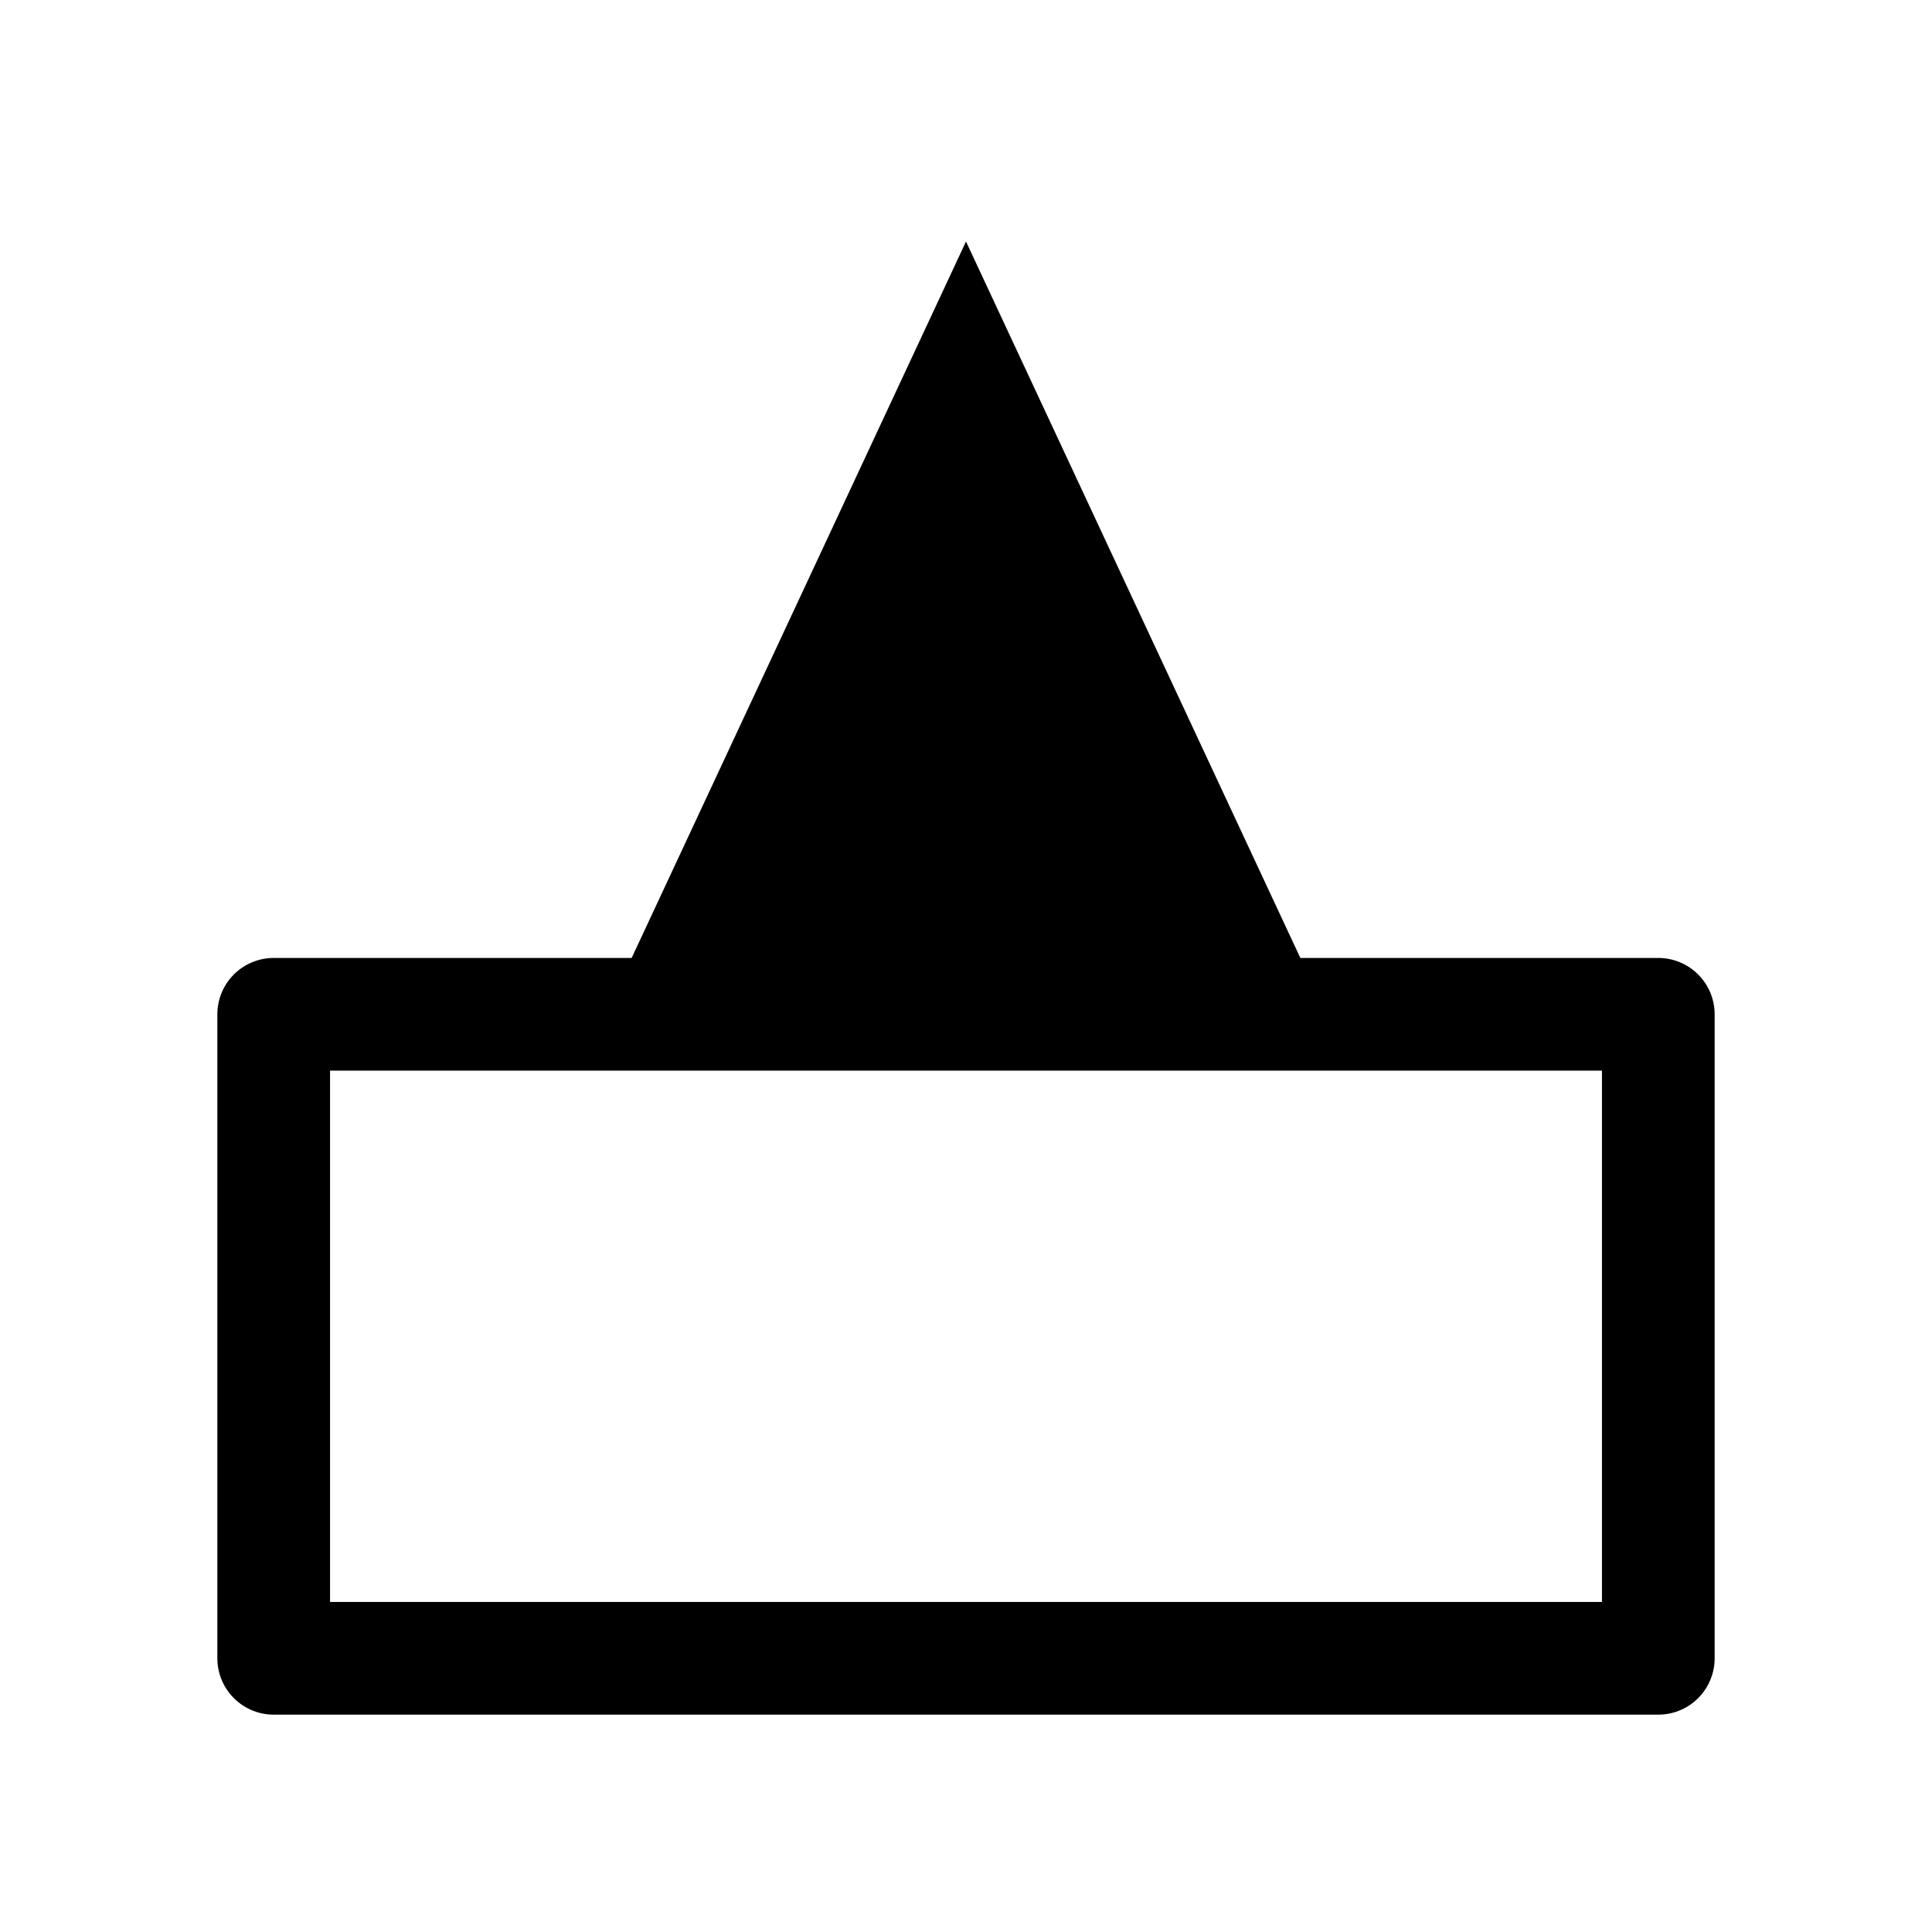
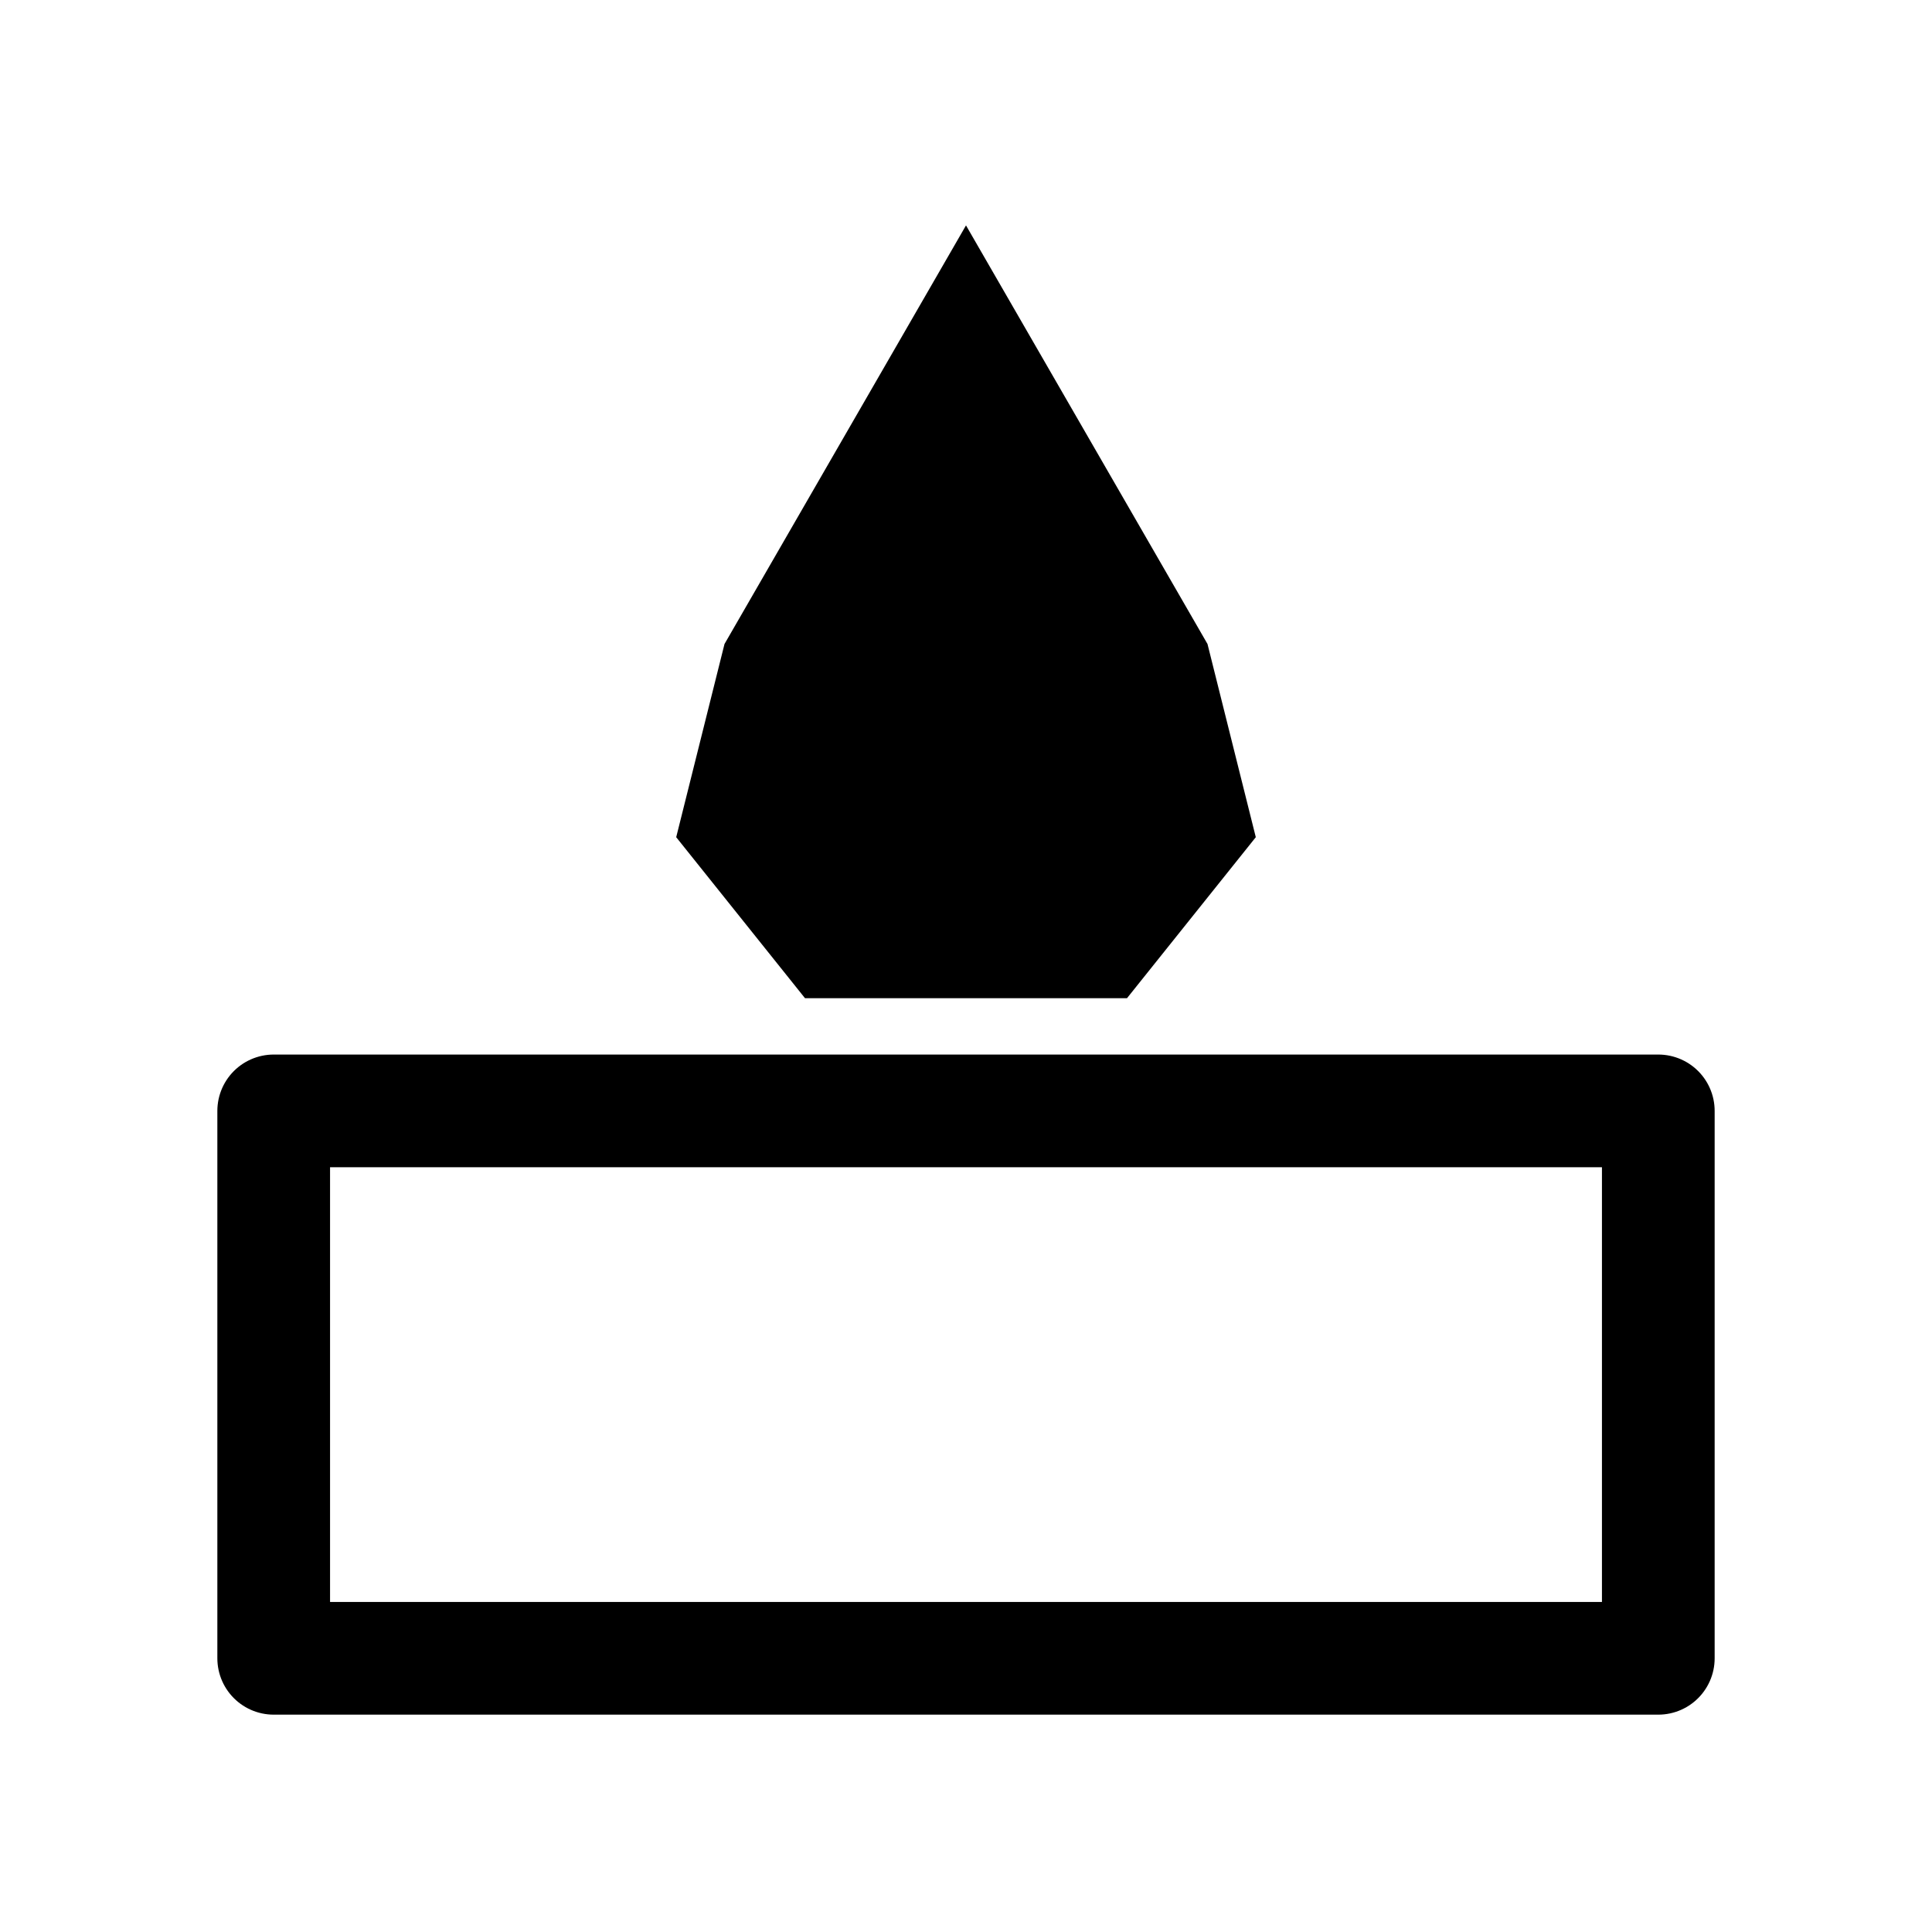
<svg xmlns="http://www.w3.org/2000/svg" viewBox="0 0 24 24" width="24" height="24" fill="none" stroke="currentColor" stroke-width="1.4" stroke-linecap="round" stroke-linejoin="round">
-   <path d="M3.4,12.6L20.6,12.6L20.6,20.6L3.4,20.6Z" />
-   <path d="M12,3L16.2,12L7.8,12Z" fill="currentColor" stroke="none" />
+   <path d="M3.4,13.8L20.6,13.8L20.6,20.6L3.4,20.6Z" />
+   <path d="M12,2.8L15,8L15.6,10.4L14,12.4L10,12.4L8.4,10.4L9,8Z" fill="currentColor" stroke="none" />
</svg>
